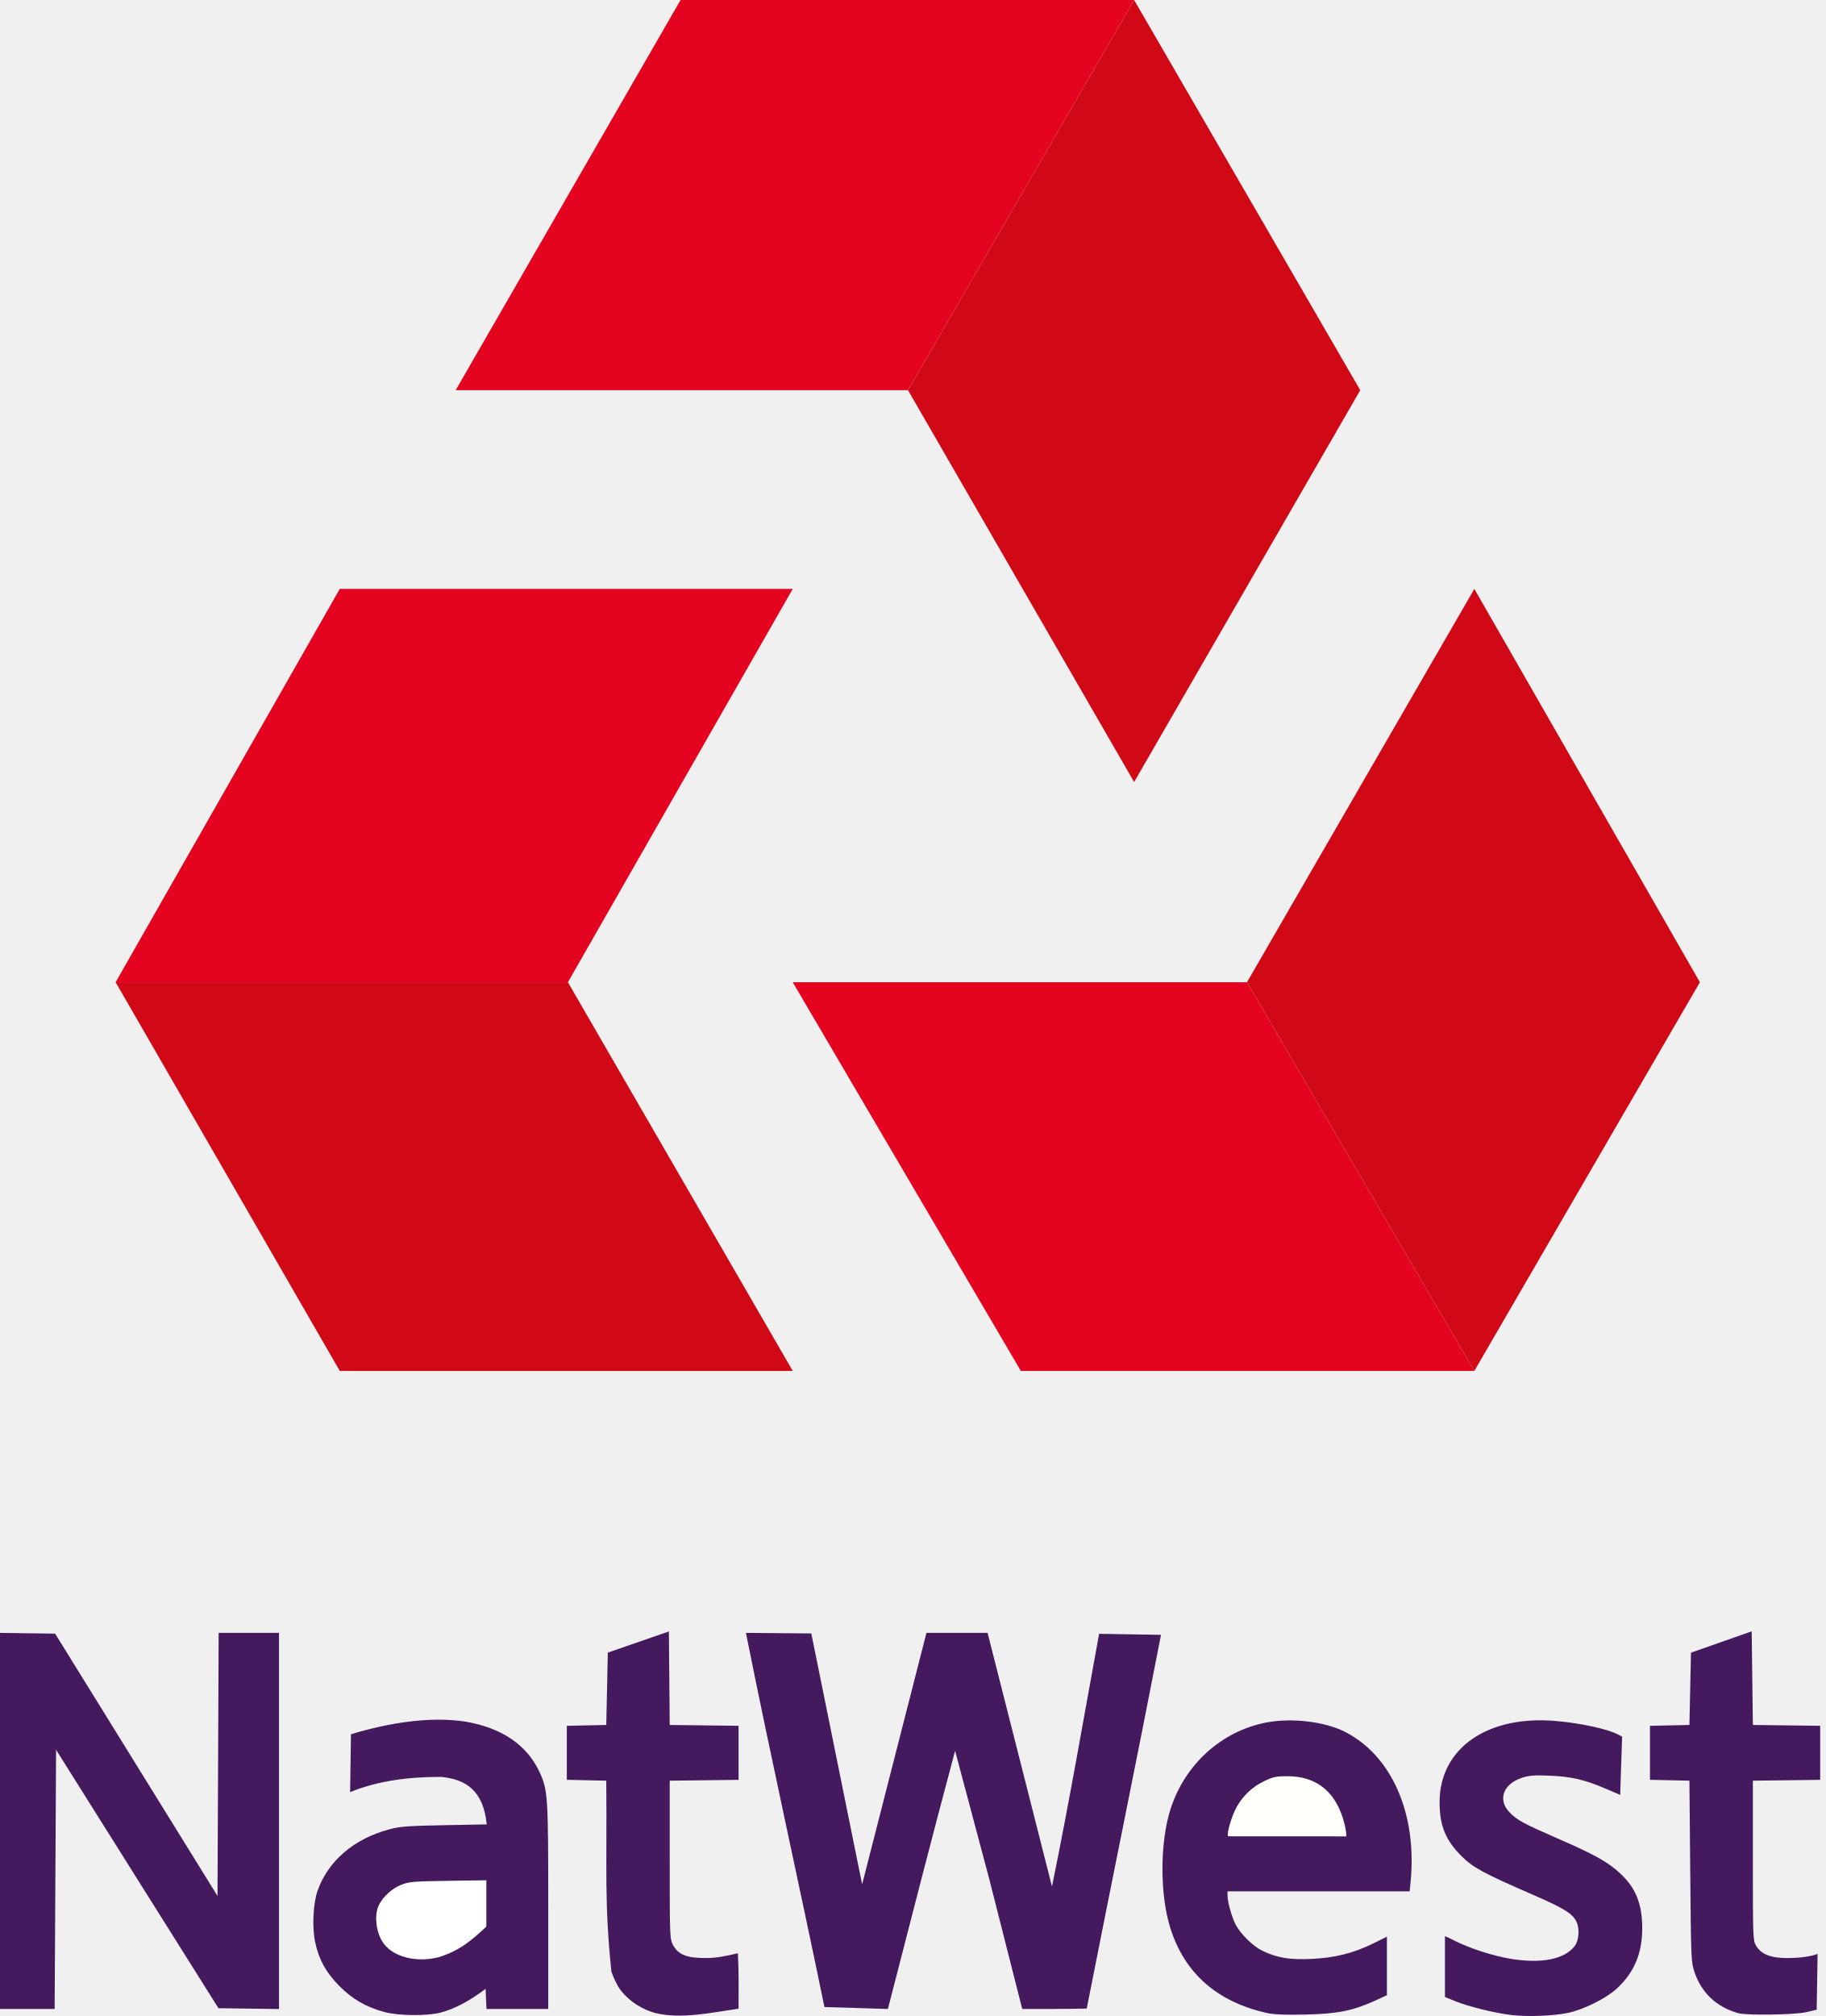
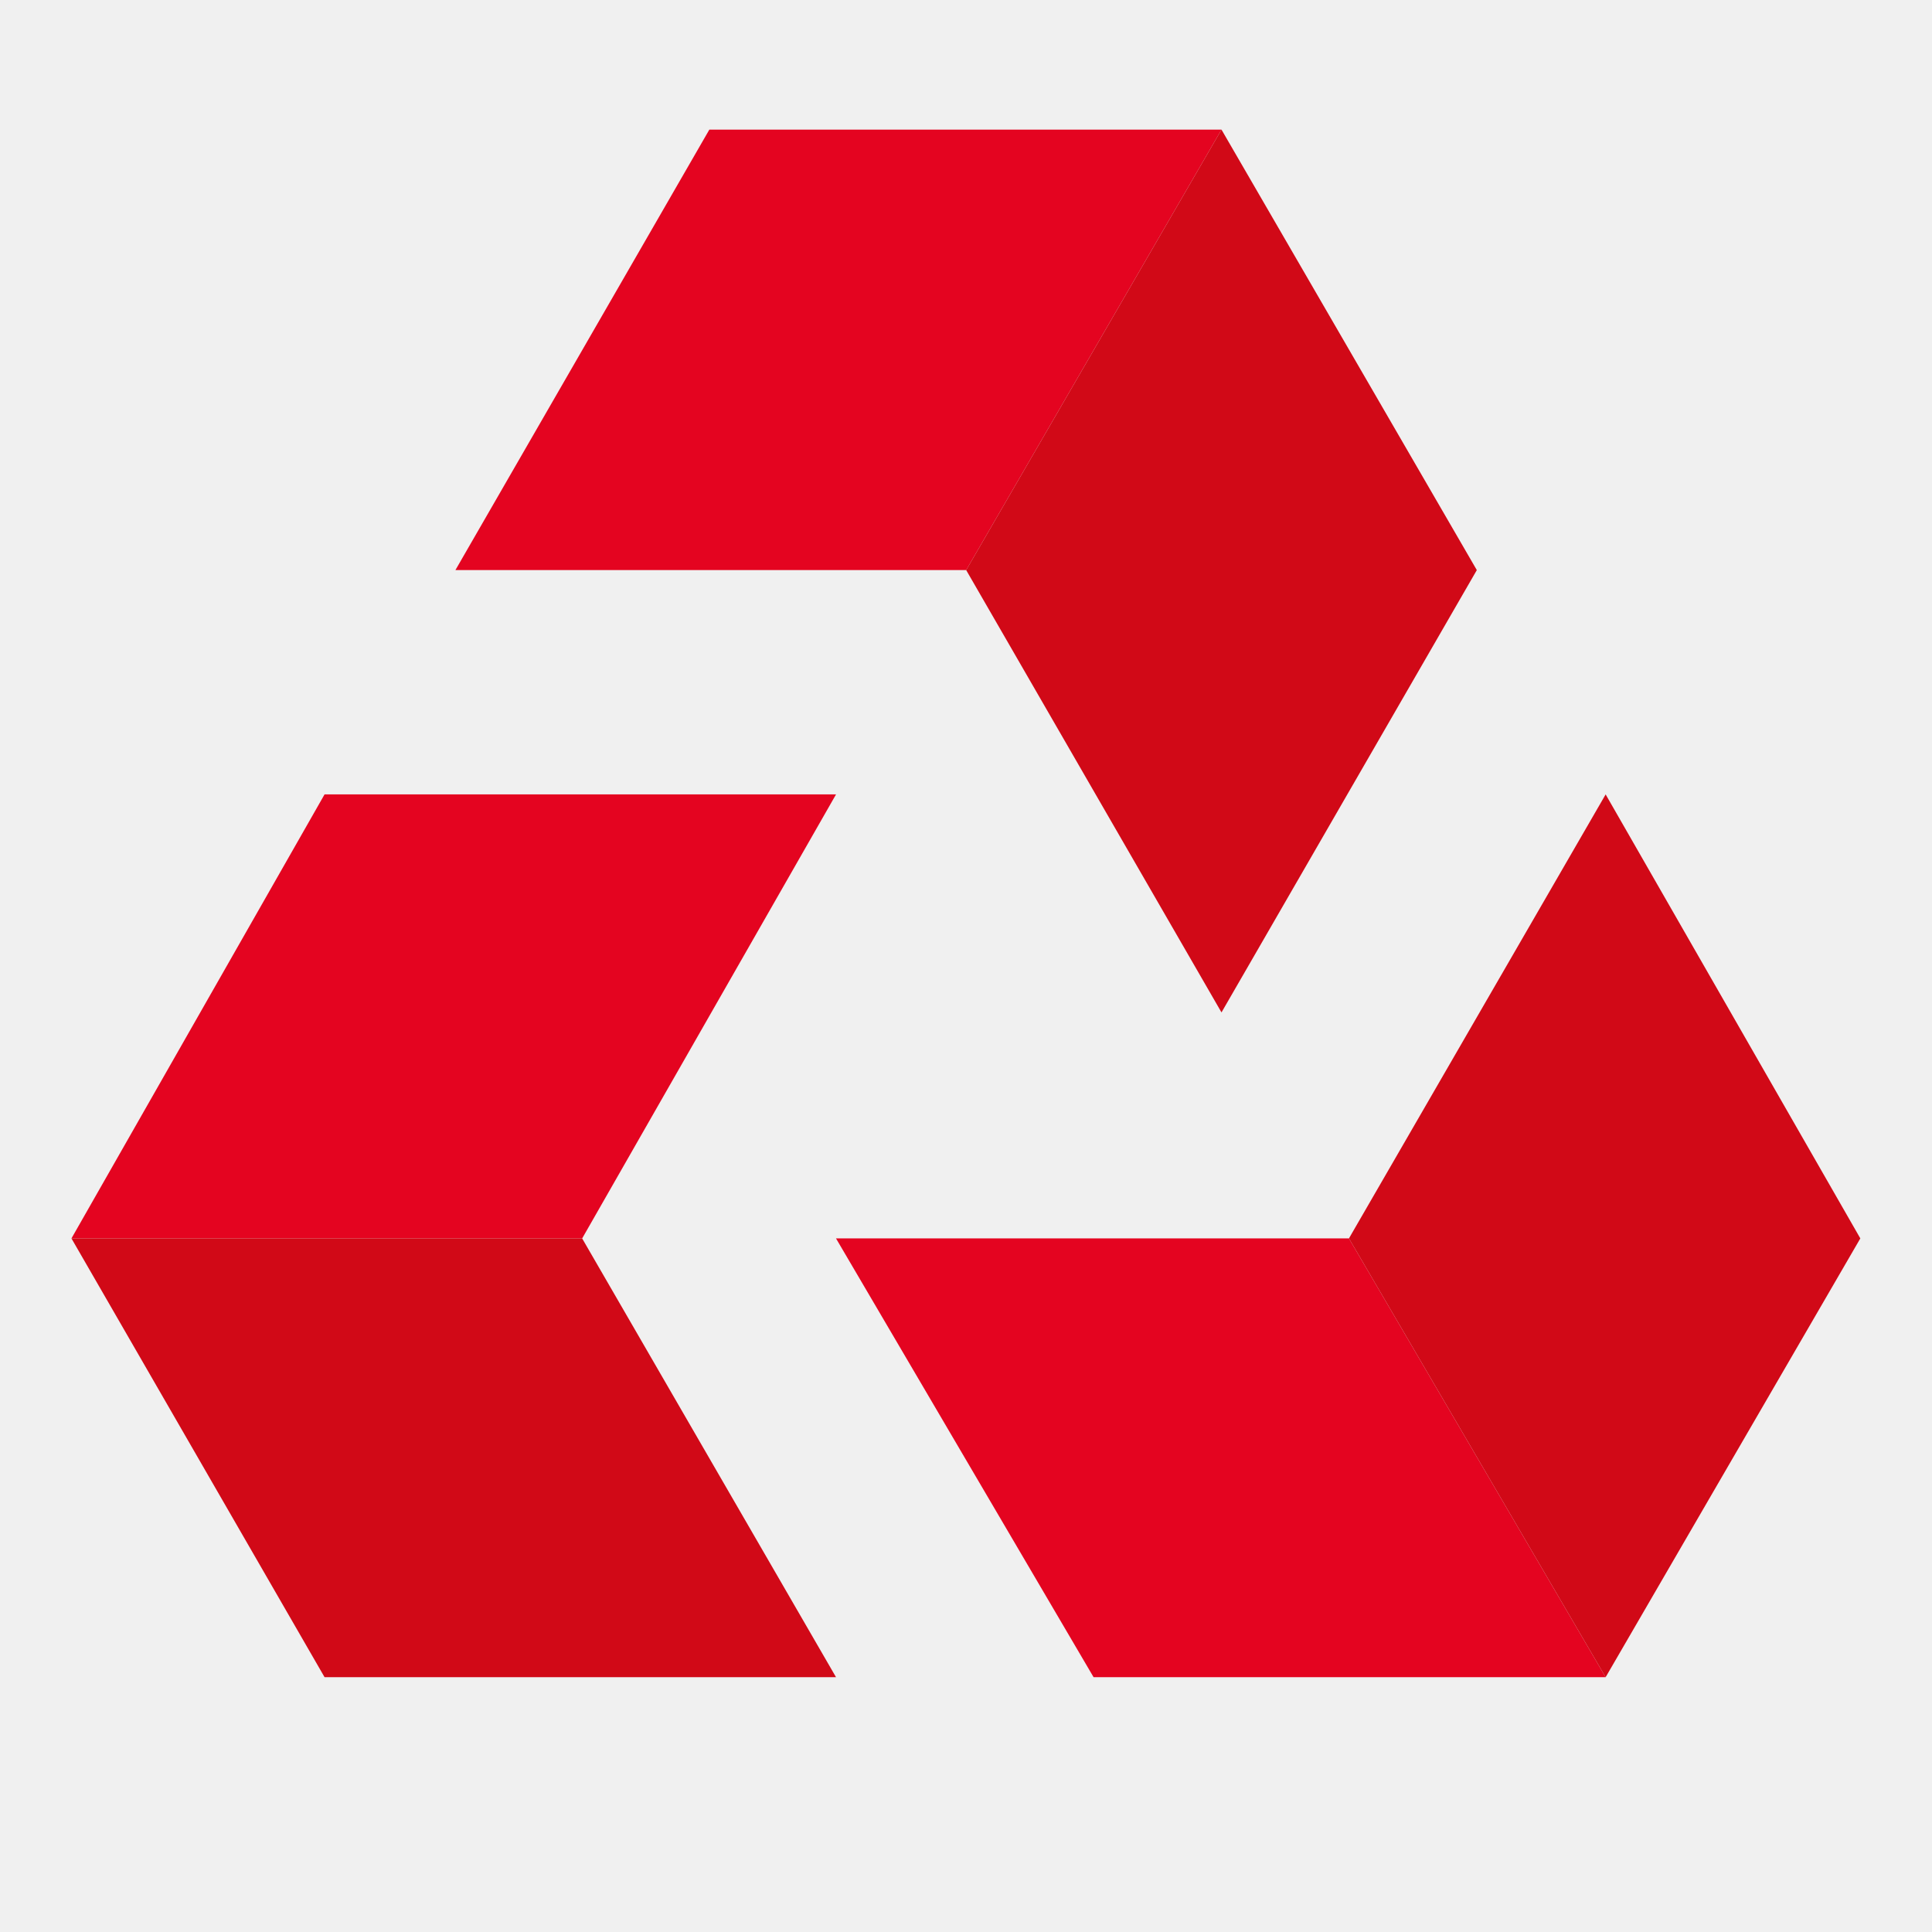
- <svg xmlns="http://www.w3.org/2000/svg" height="551.915" width="500" viewBox="0 0 83.355 92.173" version="1.1" id="svg13">
+ <svg xmlns="http://www.w3.org/2000/svg" version="1.1" id="svg13" viewBox="2.32 -5.25 78.25 78.25" width="78.25" height="78.25">
  <defs id="defs13" />
  <g stroke-width="0.32" id="g5" transform="matrix(0.221142,0,0,0.221142,-0.334748,0)">
    <path d="m 313.76,416.604 c -3.471,-0.42 -8.799,-1.725 -11.52,-2.822 l -2.24,-0.903 10e-4,-12.566 c 0.096,0 1.143,0.487 2.327,1.082 2.868,1.442 7.582,2.954 11.074,3.552 6.49,1.11 11.353,0.158 13.45,-2.636 0.871,-1.162 1.034,-3.547 0.34,-5.007 -0.788,-1.662 -2.6,-2.787 -8.896,-5.523 -10.36,-4.501 -12.476,-5.644 -14.871,-8.032 -3.307,-3.297 -4.526,-6.287 -4.534,-11.116 -0.017,-11.236 9.998,-18.15 24.333,-16.798 5.157,0.487 10.33,1.62 12.486,2.734 l 0.93,0.48 -0.4,12.041 -3.08,-1.32 c -4.219,-1.809 -7.086,-2.473 -11.455,-2.652 -3.133,-0.13 -4.239,-0.052 -5.656,0.394 -3.988,1.254 -5.225,4.586 -2.674,7.201 1.571,1.61 2.791,2.272 10.014,5.427 7.638,3.336 10.206,4.764 12.753,7.093 3.303,3.019 4.658,6.355 4.658,11.475 0,5.24 -1.734,9.256 -5.425,12.572 -2.18,1.958 -6.845,4.252 -9.933,4.885 -3.086,0.633 -8.422,0.833 -11.682,0.439 z M 80.762,416 c -3.789,-0.993 -6.695,-2.663 -9.415,-5.41 -2.77,-2.798 -4.218,-5.427 -4.994,-9.067 -0.65,-3.053 -0.42,-8 0.492,-10.592 2.184,-6.203 7.56,-10.795 14.915,-12.738 2.208,-0.584 3.763,-0.699 11.32,-0.838 l 8.76,-0.162 c -0.728,-7.27 -4.57,-9.305 -9.36,-9.823 -6.61,-0.015 -12.953,0.738 -18.894,3.144 l 0.174,-11.957 c 7.573,-2.306 16.321,-3.783 23.788,-2.597 7.508,1.313 12.672,4.867 15.247,10.493 1.686,3.683 1.765,4.922 1.765,27.808 v 21.092 h -12.77 l -0.19,-4.176 c -2.856,2.214 -6.286,4.18 -9.468,4.963 -2.9,0.683 -8.493,0.615 -11.37,-0.14 z" fill="#44195e" id="path1" />
    <path d="m 91.935,404.637 c 4.34,-1.368 6.746,-3.437 9.825,-6.317 v -9.576 l -7.92,0.116 c -7.264,0.106 -8.067,0.174 -9.693,0.822 -1.877,0.748 -3.73,2.421 -4.604,4.159 -1.057,2.1 -0.586,5.878 0.998,7.999 2.102,2.814 6.85,3.98 11.394,2.797 z" fill="#ffffff" id="path2" />
    <path d="m 136.64,416.175 c -3.091,-0.86 -6.032,-2.945 -7.553,-5.355 -0.409,-0.647 -1.073,-2.088 -1.475,-3.202 -1.48,-14.637 -0.888,-20.264 -1.052,-39.465 l -8.16,-0.18 v -11.16 l 8.16,-0.18 0.32,-14.96 12.63,-4.373 0.17,19.333 14.24,0.172 v 11.176 l -14.24,0.172 v 16.32 c 0,15.83 0.02,16.358 0.657,17.6 1.025,1.998 2.83,2.75 6.583,2.744 2.362,0.047 4.59,-0.455 6.856,-0.984 0.219,4.029 0.144,7.11 0.144,11.456 -5.534,0.801 -11.858,2.227 -17.28,0.886 z m 126.436,-0.015 c -10.237,-2.324 -16.885,-8.178 -19.849,-17.478 -2.2,-6.905 -2.196,-17.672 0.008,-24.609 2.948,-9.273 10.547,-16.159 19.805,-17.946 5.21,-1.006 12.052,-0.208 16.208,1.89 9.69,4.89 14.986,16.852 13.663,30.856 l -0.204,2.16 H 255.04 v 0.893 c 0,1.292 0.849,4.355 1.633,5.893 1.012,1.984 3.573,4.516 5.541,5.48 2.995,1.466 5.592,1.905 10.106,1.709 4.852,-0.212 8.806,-1.2 12.88,-3.218 l 2.8,-1.387 v 12.106 l -2.48,1.136 c -4.558,2.087 -7.773,2.722 -14.48,2.858 -4.386,0.089 -6.45,0 -7.964,-0.344 z" fill="#44195e" id="path3" />
    <path d="m 279.567,379.666 c 0.103,-0.268 -0.051,-1.436 -0.342,-2.595 -1.621,-6.453 -5.631,-9.824 -11.709,-9.842 -2.38,-0.007 -2.985,0.116 -4.8,0.97 a 12.773,12.773 0 0 0 -5.72,5.276 c -1.08,1.891 -2.137,5.424 -1.848,6.178 z" fill="#fffffb" id="path4" />
    <path d="m 360.64,416.219 c -4.497,-1.29 -7.58,-4.187 -9.025,-8.479 -0.708,-2.106 -0.725,-2.505 -0.889,-20.867 l -0.166,-18.72 -8.16,-0.18 v -11.16 l 8.16,-0.18 0.32,-14.945 12.555,-4.411 0.245,19.356 13.92,0.172 v 11.175 l -13.92,0.173 v 16.48 c 0,15.942 0.021,16.516 0.645,17.6 1.035,1.795 2.998,2.585 6.44,2.59 2.587,0.004 4.872,-0.305 6.3,-0.853 l -0.185,11.534 c -0.396,0.09 -1.368,0.318 -2.16,0.506 -2.304,0.548 -12.377,0.697 -14.08,0.209 z M 0,337.58 l 12.578,0.173 33.582,54.233 0.24,-54.393 h 12.48 v 77.774 L 46.354,415.193 12.777,361.769 12.48,415.353 H 0 Z m 171.678,77.373 c -5.304,-25.808 -11.07,-51.524 -16.238,-77.36 l 13.52,0.118 10.513,51.879 13.301,-51.997 h 12.641 l 13.317,52.438 c 3.556,-17.3 6.557,-34.832 9.748,-52.24 l 12.8,0.206 c -5.277,27.22 -9.683,48.428 -15.36,77.272 -4.446,0.09 -8.892,0.084 -13.338,0.084 l -6.828,-26.897 -7.055,-26.48 c -5.03,18.796 -8.679,33.158 -13.899,53.375 l -13.122,-0.399 z" fill="#44195e" id="path5" />
  </g>
  <path d="M 54.023,49.849 64.42,67.748 74.735,49.797 64.388,31.947 Z" fill="none" id="path6" style="stroke-width:0.221" />
  <path d="m 46.613,62.679 h 20.74 L 77.667,44.908 67.352,26.925 56.955,44.908 h -20.775 z" fill="none" id="path7" style="stroke-width:0.221" />
  <path d="m 36.18,44.908 10.432,17.771 h 20.74 L 56.955,44.908 Z" fill="#e40420" id="path8" style="stroke-width:0.221" />
  <path d="M 67.352,26.925 77.667,44.908 67.352,62.679 56.955,44.908 Z" fill="#d10917" id="path9" style="stroke-width:0.221" />
  <path d="m 20.765,17.84 h 20.687 L 51.793,0 h -20.743 z" fill="#e40420" id="path10" style="stroke-width:0.221" />
  <path d="M 51.793,0 62.134,17.84 51.793,35.755 41.452,17.84 Z" fill="#d10917" id="path11" style="stroke-width:0.221" />
  <path d="M 15.465,26.925 5.214,44.908 h 20.685 l 10.282,-17.983 z" fill="#e40420" id="path12" style="stroke-width:0.221" />
  <path d="m 5.214,44.908 10.251,17.771 h 20.715 L 25.898,44.908 Z" fill="#d10917" id="path13" style="stroke-width:0.221" />
</svg>
